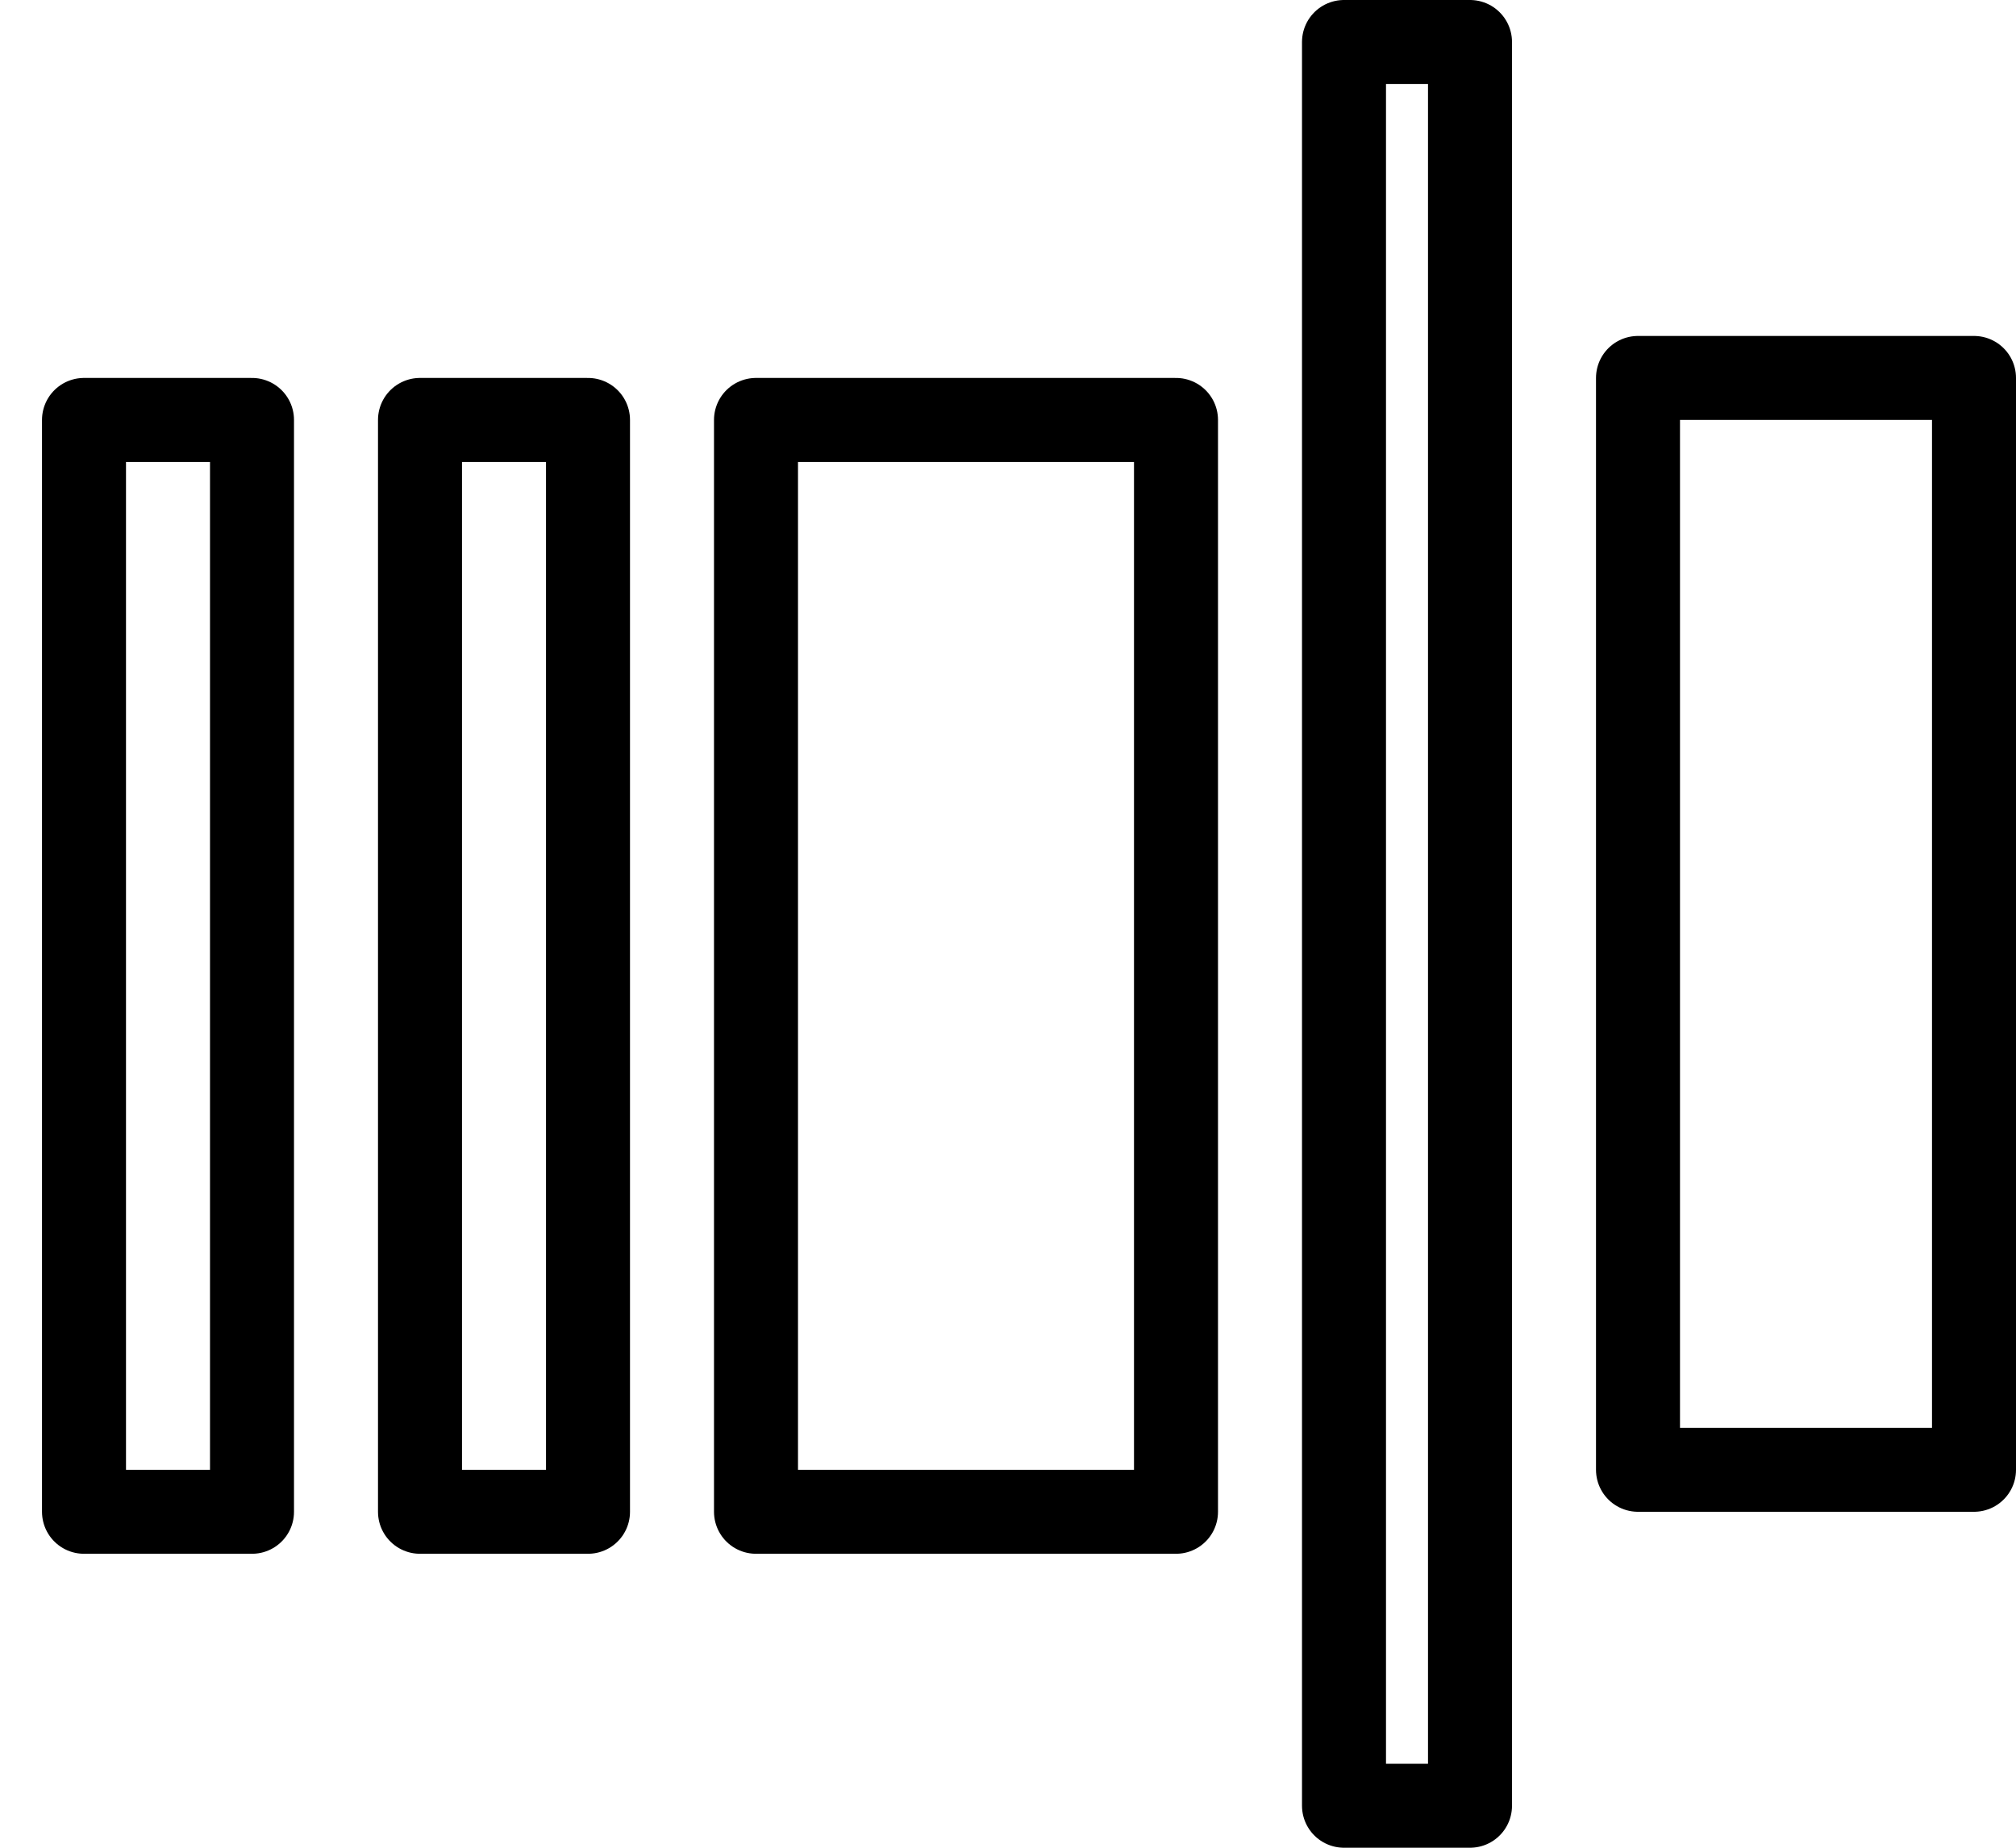
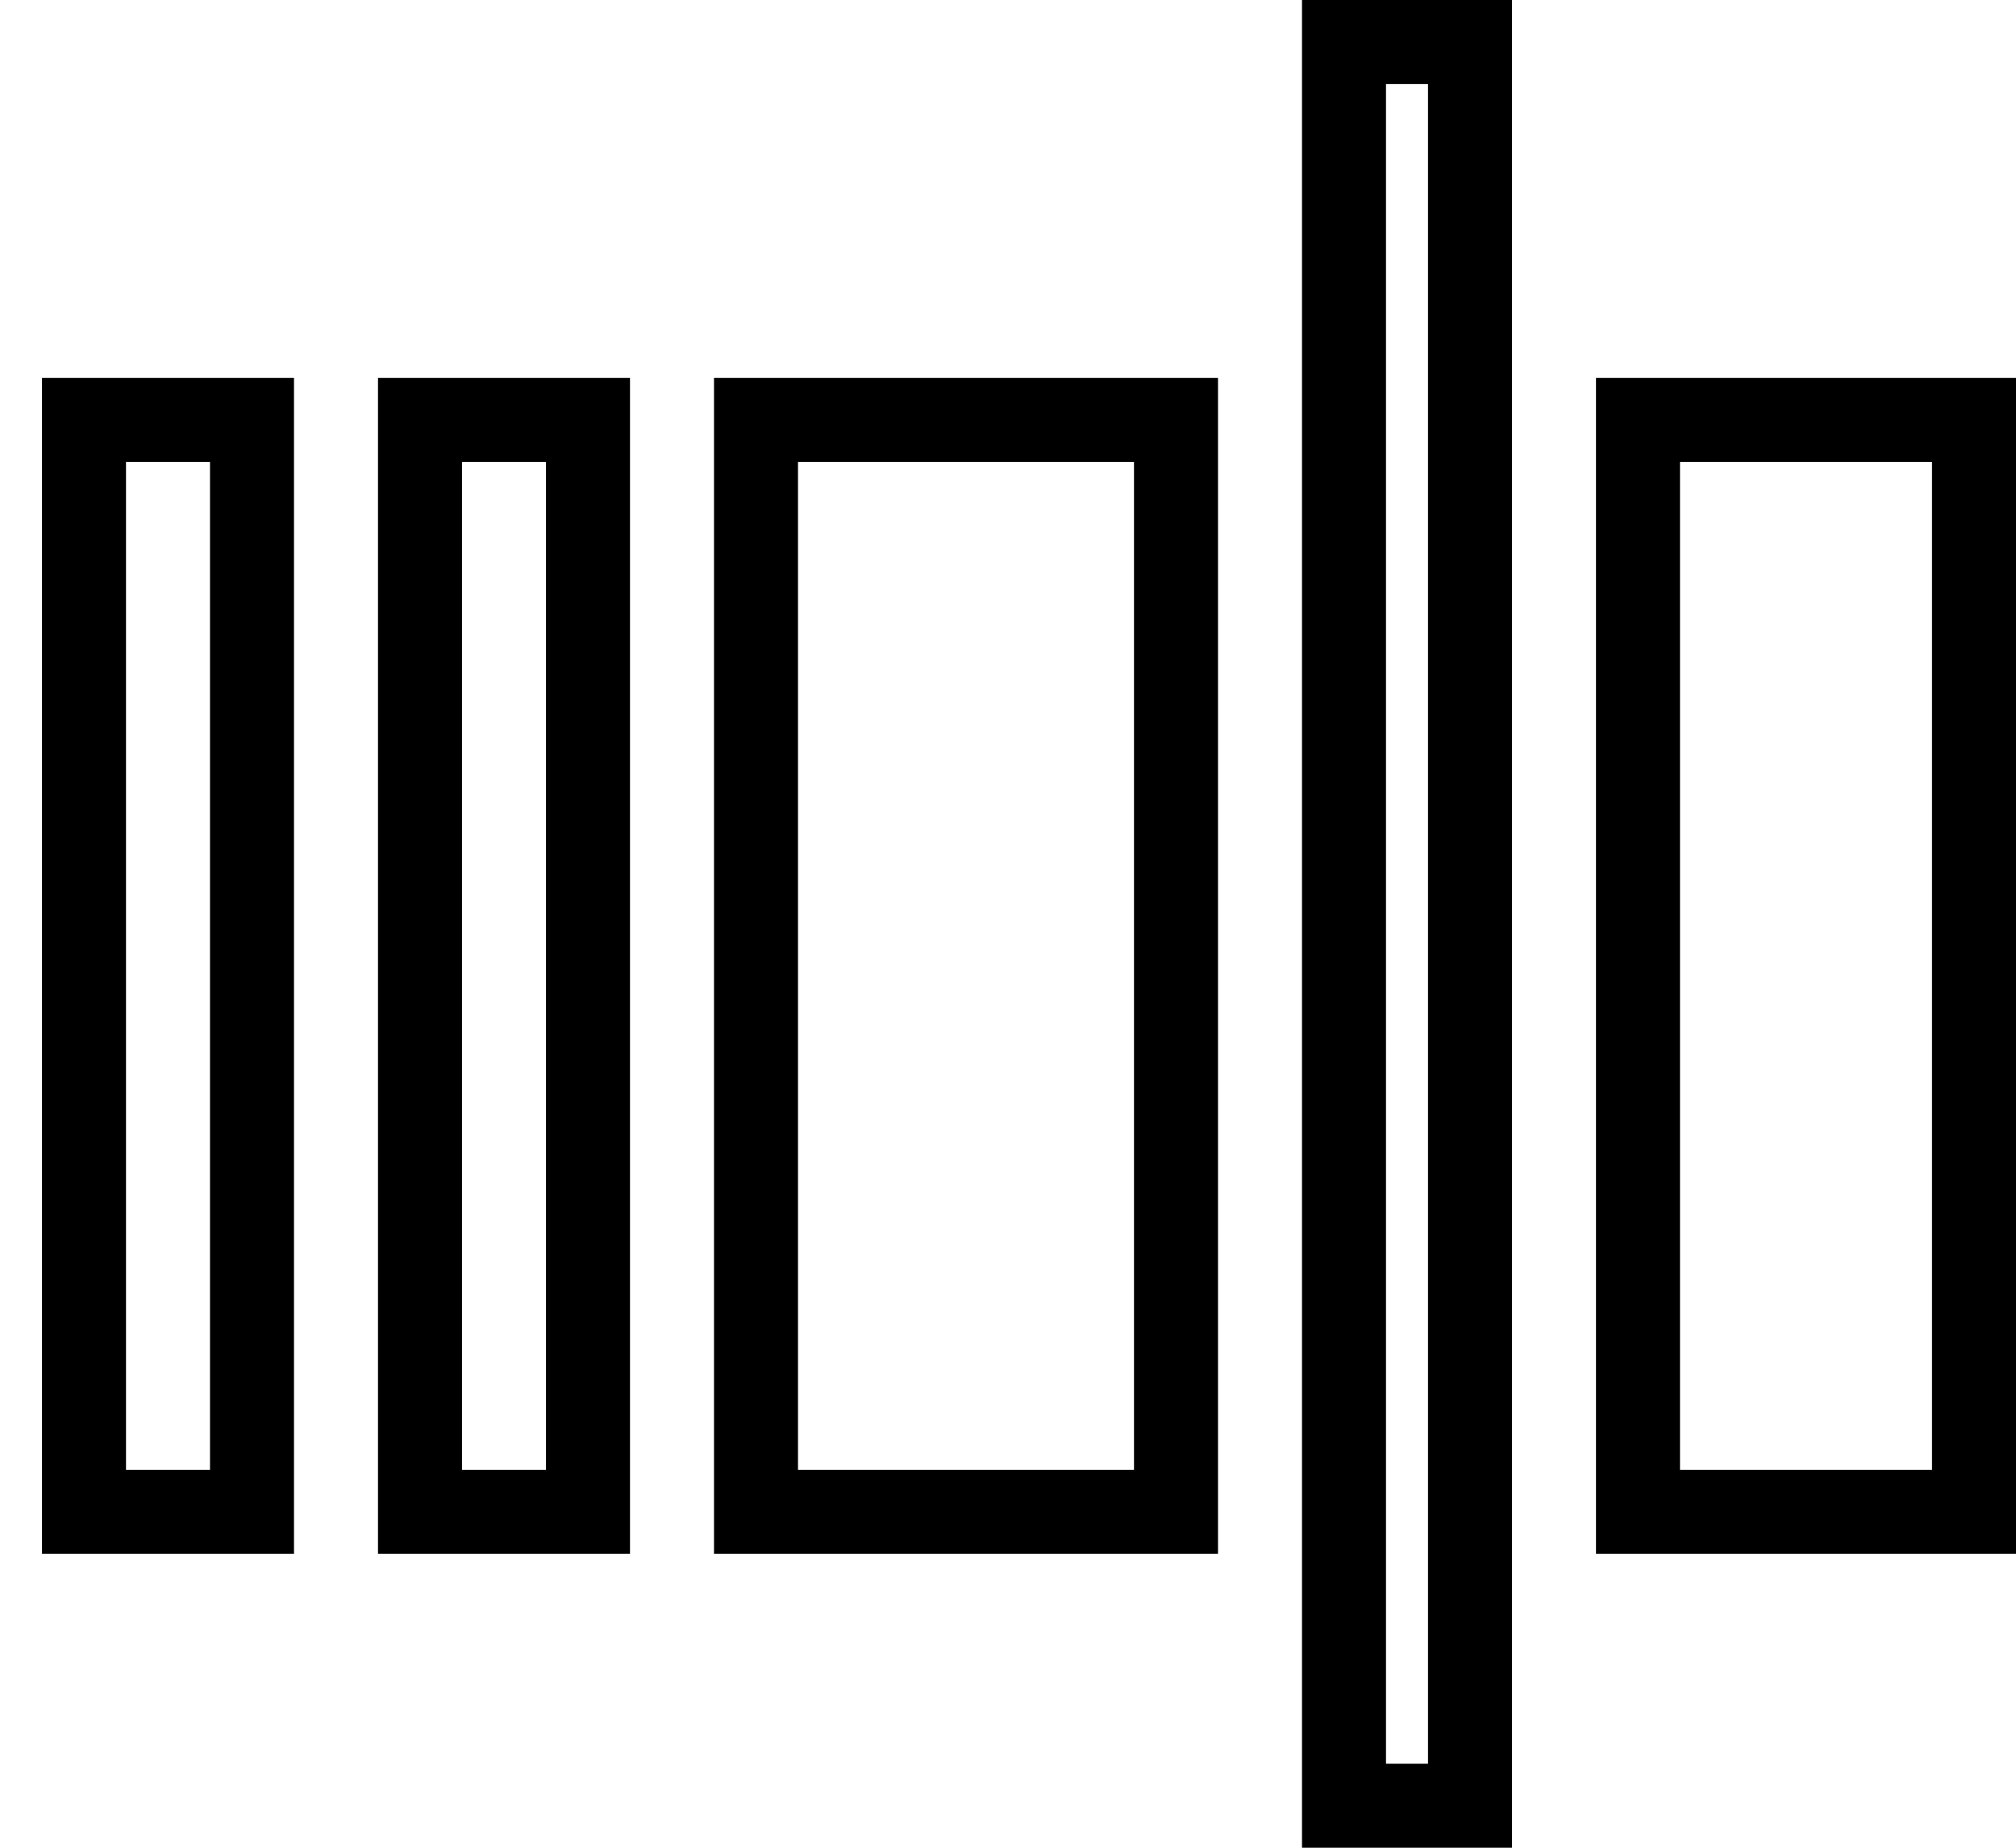
<svg xmlns="http://www.w3.org/2000/svg" width="24px" height="22px" viewBox="0 0 24 22" version="1.1">
  <defs />
-   <g id="Page-1" stroke="none" stroke-width="1" fill="none" fill-rule="evenodd" stroke-linecap="round" stroke-linejoin="round">
-     <g id="Icons" transform="translate(-840, -961)" stroke="#000000">
-       <g id="Group-1045" transform="translate(841, 961)">
-         <polygon id="Stroke-5644" points="0 18 2 18 2 5 0 5" />
-         <polygon id="Stroke-5644-Copy-2" points="4 18 6 18 6 5 4 5" />
-         <polygon id="Stroke-5644-Copy" points="8 18 13 18 13 5 8 5" />
-         <polygon id="Stroke-5645" points="18.5 17.5 22.5 17.5 22.5 4.5 18.5 4.5" />
-         <polygon id="Stroke-5646" points="15 21.5 16.5 21.5 16.5 0.5 15 0.5" />
+   <g id="Page-1" stroke="none" stroke-width="1" fill="none" fill-rule="evenodd">
+     <g id="ico-stitcher" transform="translate(1, 0)" stroke="#000000">
+       <g id="Page-1">
+         <g id="Icons">
+           <g id="Group-1045">
+             <polygon id="Stroke-5644" points="0 18 2 18 2 5 0 5" />
+             <polygon id="Stroke-5644-Copy-2" points="4 18 6 18 6 5 4 5" />
+             <polygon id="Stroke-5644-Copy" points="8 18 13 18 13 5 8 5" />
+             <polygon id="Stroke-5645" points="18.5 18 22.5 18 22.5 5 18.5 5" />
+             <polygon id="Stroke-5646" points="15 21.5 16.5 21.5 16.5 0.5 15 0.5" />
+           </g>
+         </g>
      </g>
    </g>
  </g>
</svg>
